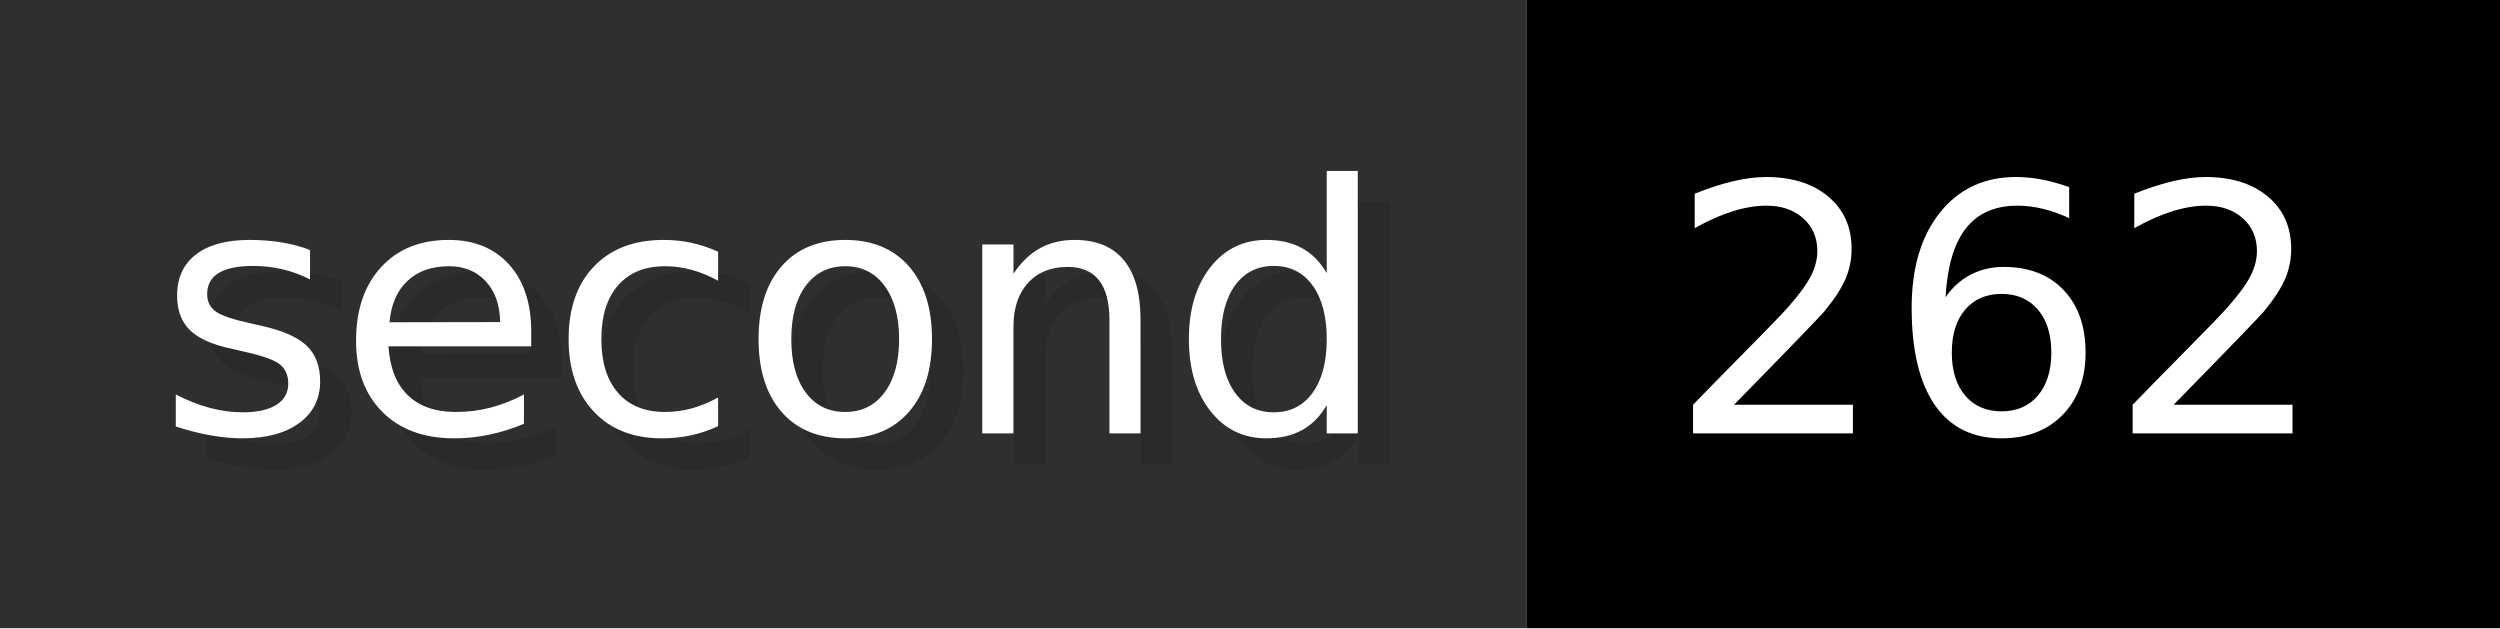
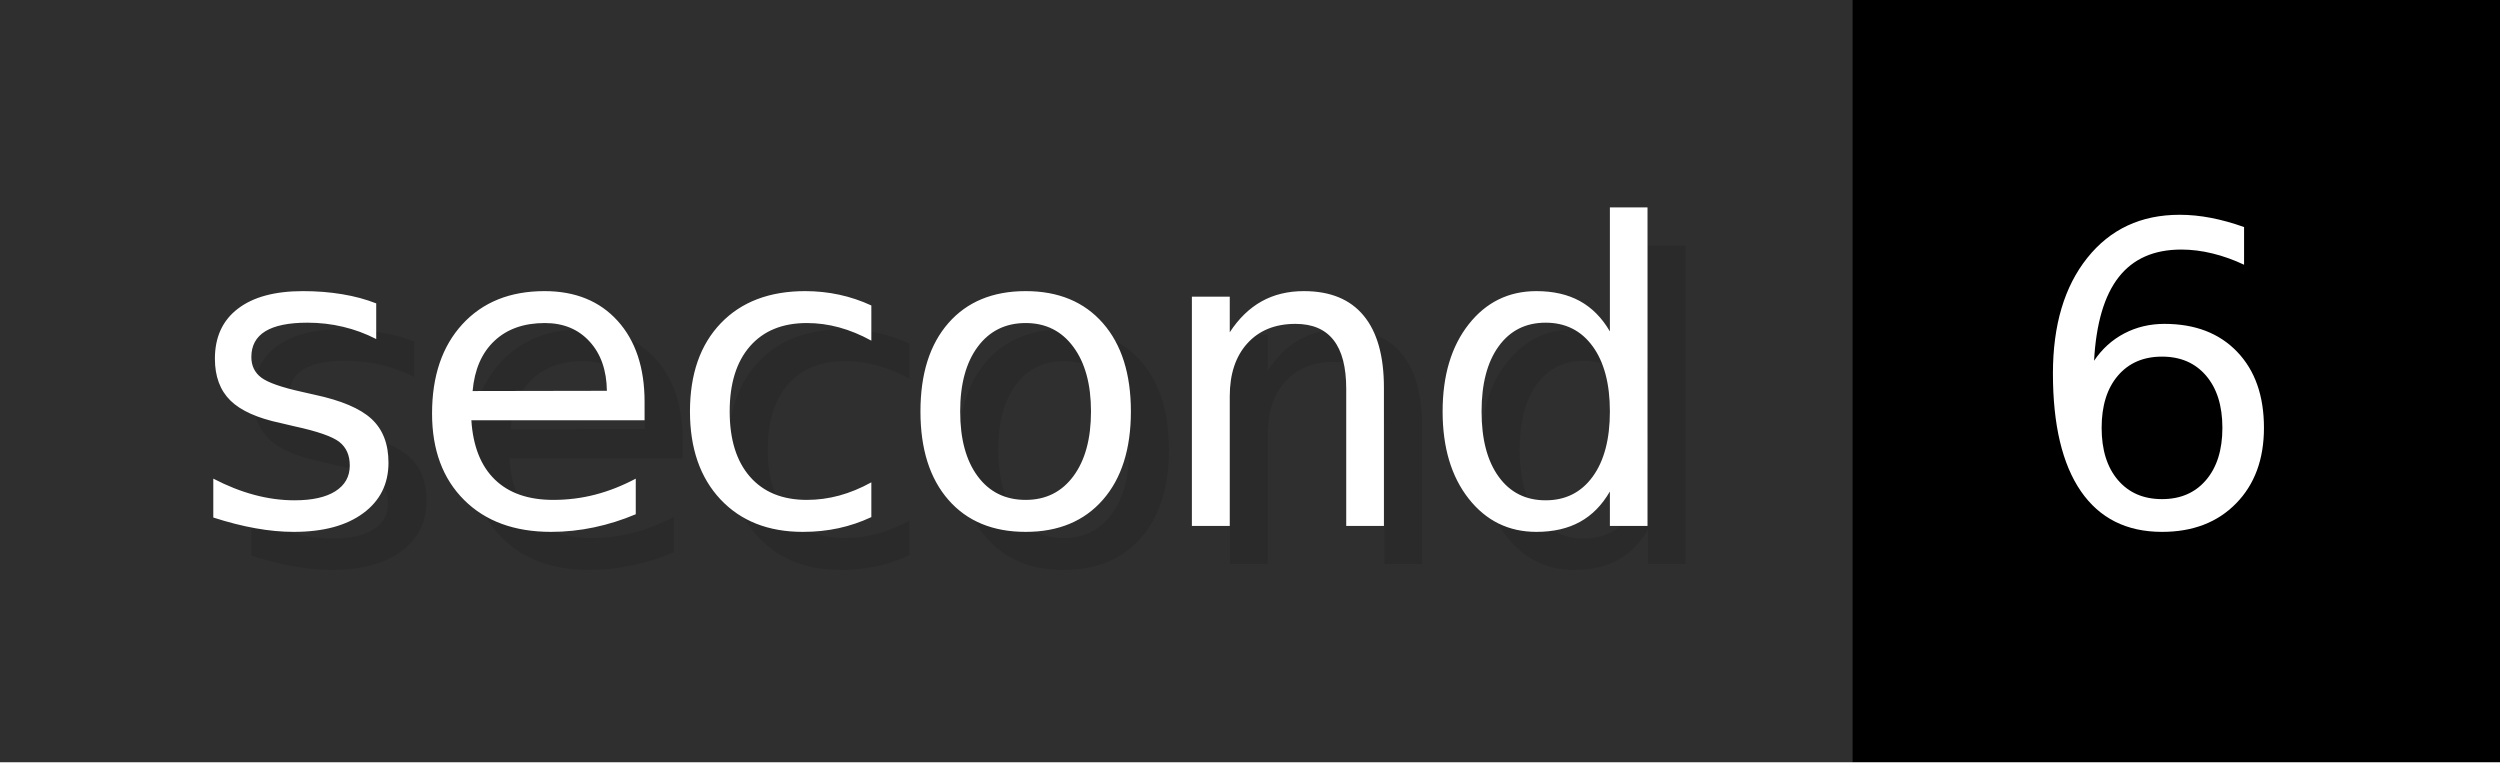
- <svg xmlns="http://www.w3.org/2000/svg" width="79.6" height="20" viewBox="0 0 796 200" role="img" aria-label="second: 262">
+ <svg xmlns="http://www.w3.org/2000/svg" width="65.6" height="20" viewBox="0 0 656 200" role="img" aria-label="second: 6">
  <g>
    <rect fill="#2F2F2F" width="486" height="200" />
-     <rect fill="#" x="486" width="310" height="200" />
+     <rect fill="#" x="486" width="170" height="200" />
  </g>
  <g aria-hidden="true" fill="#fff" text-anchor="start" font-family="Verdana,DejaVu Sans,sans-serif" font-size="110">
    <text x="60" y="148" textLength="386" fill="#000" opacity="0.1">second</text>
    <text x="50" y="138" textLength="386">second</text>
-     <text x="541" y="148" textLength="210" fill="#000" opacity="0.1">262</text>
-     <text x="531" y="138" textLength="210">262</text>
+     <text x="541" y="148" textLength="70" fill="#000" opacity="0.1">6</text>
+     <text x="531" y="138" textLength="70">6</text>
  </g>
</svg>
